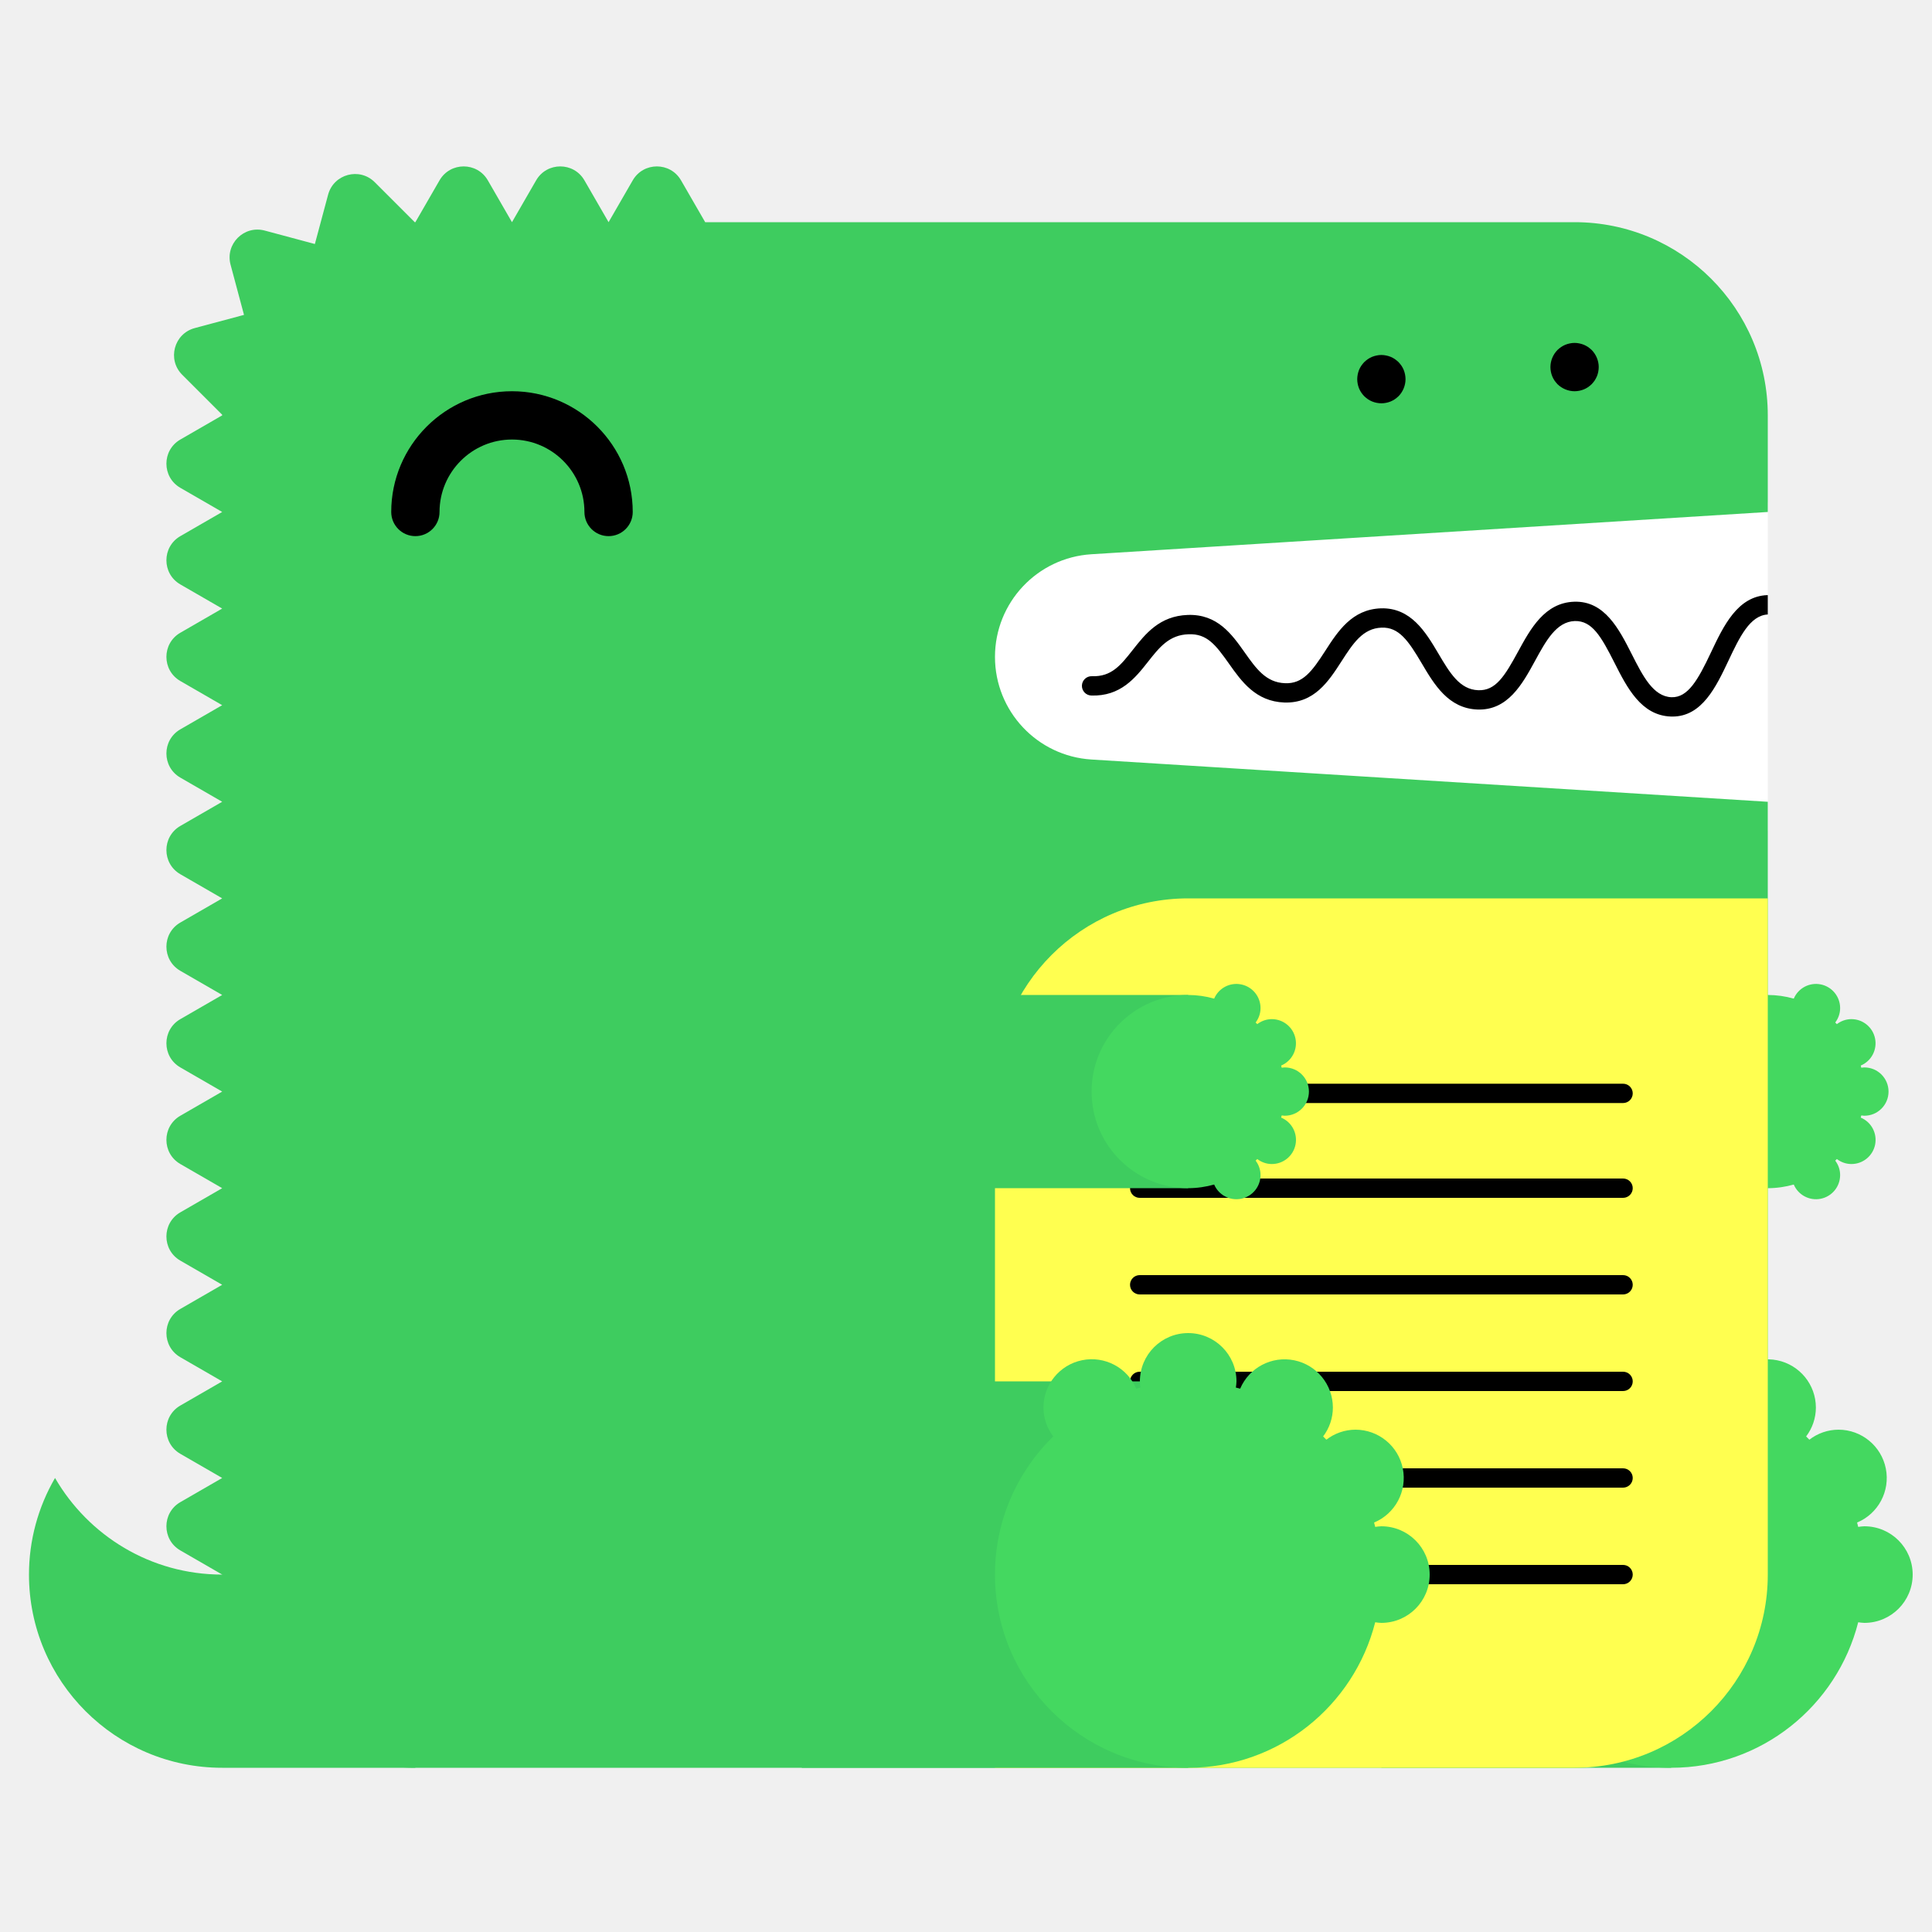
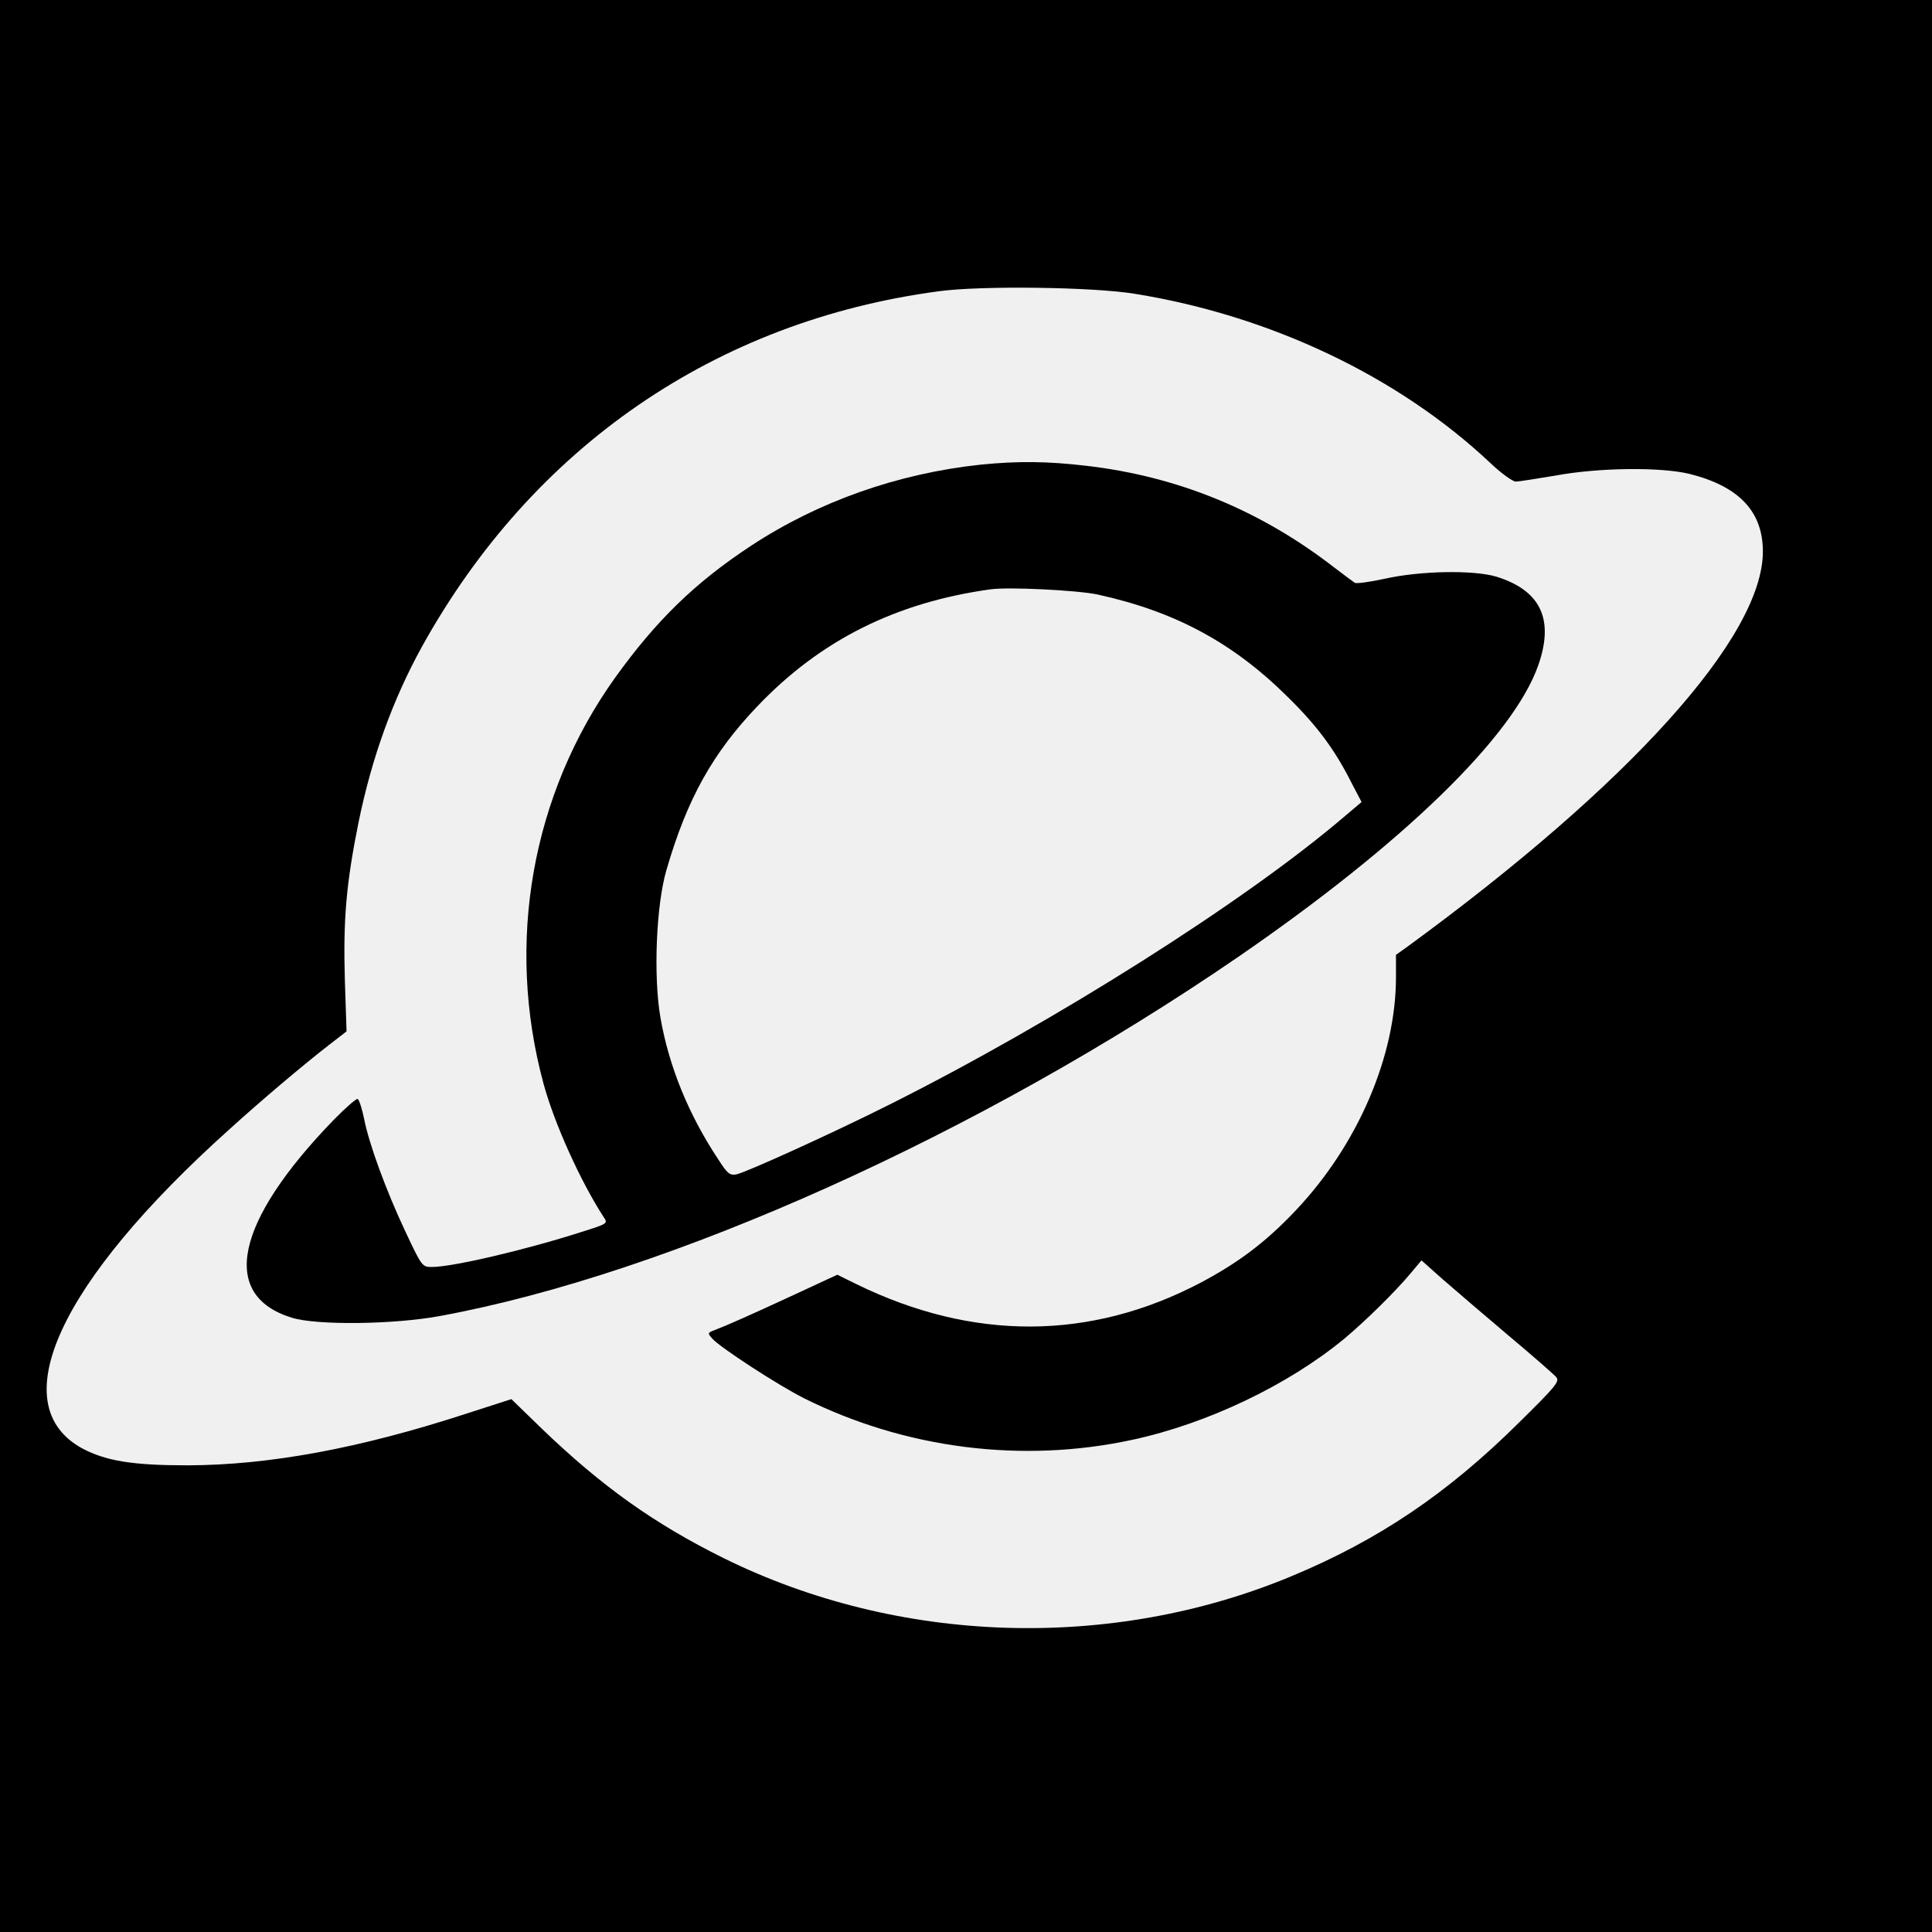
- <svg xmlns="http://www.w3.org/2000/svg" width="200" height="200" viewBox="0 0 200 200">
-   <g fill="none" fill-rule="evenodd">
-     <path fill="#FFF" d="M99 52h84v34H99z" />
-     <path d="M23 163c-7.398 0-13.843-4.027-17.303-10A19.886 19.886 0 0 0 3 163c0 11.046 8.954 20 20 20h20v-20H23z" fill="#3ECC5F" />
-     <path d="M112.98 57.376L183 53V43c0-11.046-8.954-20-20-20H73l-2.5-4.33c-1.112-1.925-3.889-1.925-5 0L63 23l-2.5-4.33c-1.111-1.925-3.889-1.925-5 0L53 23l-2.5-4.33c-1.111-1.925-3.889-1.925-5 0L43 23c-.022 0-.042.003-.065.003l-4.142-4.141c-1.57-1.571-4.252-.853-4.828 1.294l-1.369 5.104-5.192-1.392c-2.148-.575-4.111 1.389-3.535 3.536l1.39 5.193-5.102 1.367c-2.148.576-2.867 3.259-1.296 4.83l4.142 4.142c0 .021-.003.042-.003.064l-4.33 2.5c-1.925 1.111-1.925 3.889 0 5L23 53l-4.33 2.5c-1.925 1.111-1.925 3.889 0 5L23 63l-4.33 2.5c-1.925 1.111-1.925 3.889 0 5L23 73l-4.33 2.5c-1.925 1.111-1.925 3.889 0 5L23 83l-4.33 2.5c-1.925 1.111-1.925 3.889 0 5L23 93l-4.33 2.5c-1.925 1.111-1.925 3.889 0 5L23 103l-4.33 2.5c-1.925 1.111-1.925 3.889 0 5L23 113l-4.33 2.5c-1.925 1.111-1.925 3.889 0 5L23 123l-4.33 2.5c-1.925 1.111-1.925 3.889 0 5L23 133l-4.33 2.5c-1.925 1.111-1.925 3.889 0 5L23 143l-4.33 2.5c-1.925 1.111-1.925 3.889 0 5L23 153l-4.33 2.5c-1.925 1.111-1.925 3.889 0 5L23 163c0 11.046 8.954 20 20 20h120c11.046 0 20-8.954 20-20V83l-70.02-4.376A10.645 10.645 0 0 1 103 68c0-5.621 4.37-10.273 9.98-10.624" fill="#3ECC5F" />
-     <path fill="#3ECC5F" d="M143 183h30v-40h-30z" />
-     <path d="M193 158c-.219 0-.428.037-.639.064-.038-.15-.074-.301-.116-.451A5 5 0 0 0 190.32 148a4.96 4.96 0 0 0-3.016 1.036 26.531 26.531 0 0 0-.335-.336 4.955 4.955 0 0 0 1.011-2.987 5 5 0 0 0-9.599-1.959c-.148-.042-.297-.077-.445-.115.027-.211.064-.42.064-.639a5 5 0 0 0-5-5 5 5 0 0 0-5 5c0 .219.037.428.064.639-.148.038-.297.073-.445.115a4.998 4.998 0 0 0-9.599 1.959c0 1.125.384 2.151 1.011 2.987-3.717 3.632-6.031 8.693-6.031 14.3 0 11.046 8.954 20 20 20 9.339 0 17.16-6.41 19.361-15.064.211.027.42.064.639.064a5 5 0 0 0 5-5 5 5 0 0 0-5-5" fill="#44D860" />
-     <path fill="#3ECC5F" d="M153 123h30v-20h-30z" />
-     <path d="M193 115.5a2.5 2.5 0 1 0 0-5c-.109 0-.214.019-.319.032-.02-.075-.037-.15-.058-.225a2.501 2.501 0 0 0-.963-4.807c-.569 0-1.088.197-1.508.518a6.653 6.653 0 0 0-.168-.168c.314-.417.506-.931.506-1.494a2.5 2.5 0 0 0-4.8-.979A9.987 9.987 0 0 0 183 103c-5.522 0-10 4.478-10 10s4.478 10 10 10c.934 0 1.833-.138 2.69-.377a2.5 2.5 0 0 0 4.8-.979c0-.563-.192-1.077-.506-1.494.057-.055.113-.111.168-.168.42.321.939.518 1.508.518a2.5 2.5 0 0 0 .963-4.807c.021-.074.038-.15.058-.225.105.013.21.032.319.032" fill="#44D860" />
-     <path d="M63 55.5a2.5 2.5 0 0 1-2.5-2.5c0-4.136-3.364-7.5-7.5-7.5s-7.5 3.364-7.5 7.5a2.5 2.5 0 1 1-5 0c0-6.893 5.607-12.5 12.5-12.5S65.5 46.107 65.5 53a2.5 2.5 0 0 1-2.5 2.5" fill="#000" />
-     <path d="M103 183h60c11.046 0 20-8.954 20-20V93h-60c-11.046 0-20 8.954-20 20v70z" fill="#FFFF50" />
-     <path d="M168.02 124h-50.04a1 1 0 1 1 0-2h50.04a1 1 0 1 1 0 2m0 20h-50.04a1 1 0 1 1 0-2h50.04a1 1 0 1 1 0 2m0 20h-50.04a1 1 0 1 1 0-2h50.04a1 1 0 1 1 0 2m0-49.814h-50.04a1 1 0 1 1 0-2h50.04a1 1 0 1 1 0 2m0 19.814h-50.04a1 1 0 1 1 0-2h50.04a1 1 0 1 1 0 2m0 20h-50.04a1 1 0 1 1 0-2h50.04a1 1 0 1 1 0 2M183 61.611c-.012 0-.022-.006-.034-.005-3.09.105-4.552 3.196-5.842 5.923-1.346 2.85-2.387 4.703-4.093 4.647-1.889-.068-2.969-2.202-4.113-4.46-1.314-2.594-2.814-5.536-5.963-5.426-3.046.104-4.513 2.794-5.807 5.167-1.377 2.528-2.314 4.065-4.121 3.994-1.927-.07-2.951-1.805-4.136-3.813-1.321-2.236-2.848-4.75-5.936-4.664-2.994.103-4.465 2.385-5.763 4.4-1.373 2.13-2.335 3.428-4.165 3.351-1.973-.07-2.992-1.51-4.171-3.177-1.324-1.873-2.816-3.993-5.895-3.89-2.928.1-4.399 1.97-5.696 3.618-1.232 1.564-2.194 2.802-4.229 2.724a1 1 0 0 0-.072 2c3.017.101 4.545-1.8 5.872-3.487 1.177-1.496 2.193-2.787 4.193-2.855 1.926-.082 2.829 1.115 4.195 3.045 1.297 1.834 2.769 3.914 5.731 4.021 3.103.104 4.596-2.215 5.918-4.267 1.182-1.834 2.202-3.417 4.15-3.484 1.793-.067 2.769 1.35 4.145 3.681 1.297 2.197 2.766 4.686 5.787 4.796 3.125.108 4.634-2.62 5.949-5.035 1.139-2.088 2.214-4.06 4.119-4.126 1.793-.042 2.728 1.595 4.111 4.33 1.292 2.553 2.757 5.445 5.825 5.556l.169.003c3.064 0 4.518-3.075 5.805-5.794 1.139-2.41 2.217-4.68 4.067-4.773v-2z" fill="#000" />
-     <path fill="#3ECC5F" d="M83 183h40v-40H83z" />
-     <path d="M143 158c-.219 0-.428.037-.639.064-.038-.15-.074-.301-.116-.451A5 5 0 0 0 140.32 148a4.96 4.96 0 0 0-3.016 1.036 26.531 26.531 0 0 0-.335-.336 4.955 4.955 0 0 0 1.011-2.987 5 5 0 0 0-9.599-1.959c-.148-.042-.297-.077-.445-.115.027-.211.064-.42.064-.639a5 5 0 0 0-5-5 5 5 0 0 0-5 5c0 .219.037.428.064.639-.148.038-.297.073-.445.115a4.998 4.998 0 0 0-9.599 1.959c0 1.125.384 2.151 1.011 2.987-3.717 3.632-6.031 8.693-6.031 14.3 0 11.046 8.954 20 20 20 9.339 0 17.16-6.41 19.361-15.064.211.027.42.064.639.064a5 5 0 0 0 5-5 5 5 0 0 0-5-5" fill="#44D860" />
-     <path fill="#3ECC5F" d="M83 123h40v-20H83z" />
-     <path d="M133 115.5a2.5 2.5 0 1 0 0-5c-.109 0-.214.019-.319.032-.02-.075-.037-.15-.058-.225a2.501 2.501 0 0 0-.963-4.807c-.569 0-1.088.197-1.508.518a6.653 6.653 0 0 0-.168-.168c.314-.417.506-.931.506-1.494a2.5 2.5 0 0 0-4.8-.979A9.987 9.987 0 0 0 123 103c-5.522 0-10 4.478-10 10s4.478 10 10 10c.934 0 1.833-.138 2.69-.377a2.5 2.5 0 0 0 4.8-.979c0-.563-.192-1.077-.506-1.494.057-.055.113-.111.168-.168.42.321.939.518 1.508.518a2.5 2.5 0 0 0 .963-4.807c.021-.074.038-.15.058-.225.105.013.21.032.319.032" fill="#44D860" />
-     <path d="M143 41.75c-.16 0-.33-.02-.49-.05a2.52 2.52 0 0 1-.47-.14c-.15-.06-.29-.14-.431-.23-.13-.09-.259-.2-.38-.31-.109-.12-.219-.24-.309-.38s-.17-.28-.231-.43a2.619 2.619 0 0 1-.189-.96c0-.16.02-.33.05-.49.03-.16.08-.31.139-.47.061-.15.141-.29.231-.43.09-.13.2-.26.309-.38.121-.11.25-.22.38-.31.141-.09.281-.17.431-.23.149-.06.31-.11.47-.14.32-.07.65-.07.98 0 .159.03.32.08.47.14.149.06.29.14.43.23.13.09.259.2.38.31.11.12.22.25.31.38.09.14.17.28.23.43.06.16.11.31.14.47.029.16.05.33.05.49 0 .66-.271 1.31-.73 1.77-.121.11-.25.22-.38.31-.14.09-.281.17-.43.23a2.565 2.565 0 0 1-.96.19m20-1.25c-.66 0-1.3-.27-1.771-.73a3.802 3.802 0 0 1-.309-.38c-.09-.14-.17-.28-.231-.43a2.619 2.619 0 0 1-.189-.96c0-.66.27-1.3.729-1.77.121-.11.25-.22.38-.31.141-.09.281-.17.431-.23.149-.06.31-.11.47-.14.32-.07.66-.07.98 0 .159.03.32.08.47.14.149.06.29.14.43.23.13.09.259.2.38.31.459.47.73 1.11.73 1.77 0 .16-.021.33-.05.49-.03.16-.08.32-.14.47-.07.15-.14.29-.23.43-.09.13-.2.26-.31.38-.121.11-.25.22-.38.31-.14.09-.281.17-.43.23a2.565 2.565 0 0 1-.96.19" fill="#000" />
+ <svg xmlns="http://www.w3.org/2000/svg" version="1.0" width="674pt" height="674pt" viewBox="0 0 674 674" preserveAspectRatio="xMidYMid meet">
+   <g transform="translate(0,674) scale(0.1,-0.1)" fill="#000000" stroke="none">
+     <path d="M0 3370 l0 -3370 3370 0 3370 0 0 3370 0 3370 -3370 0 -3370 0 0 -3370z m3959 2345 c473 -76 921 -289 1241 -591 37 -35 77 -64 88 -64 11 0 73 10 139 21 151 28 366 30 466 6 173 -43 257 -131 257 -271 0 -297 -463 -811 -1242 -1380 l-38 -27 0 -78 c0 -275 -133 -585 -350 -814 -103 -109 -198 -181 -330 -251 -385 -203 -795 -205 -1202 -6 l-67 33 -153 -71 c-151 -70 -230 -105 -277 -123 -23 -9 -23 -10 -5 -30 28 -31 231 -163 319 -207 353 -176 761 -228 1145 -145 261 56 544 191 740 353 73 61 178 164 232 229 l37 44 73 -65 c40 -35 143 -123 228 -195 85 -71 161 -138 169 -147 13 -15 -1 -32 -130 -159 -250 -248 -491 -410 -794 -536 -629 -262 -1370 -238 -1980 63 -244 121 -426 251 -636 453 l-105 102 -155 -50 c-374 -122 -689 -180 -974 -181 -192 0 -285 15 -368 59 -278 152 -82 579 513 1113 110 100 258 225 347 294 l62 48 -6 181 c-6 211 5 336 48 549 46 225 120 429 221 612 386 697 1026 1137 1804 1240 147 20 538 15 683 -9z" />
+     <path d="M3421 5119 c-289 -31 -565 -128 -801 -283 -196 -129 -331 -261 -474 -460 -291 -407 -383 -925 -250 -1416 38 -140 129 -341 210 -466 15 -22 15 -23 -78 -52 -196 -63 -450 -122 -521 -122 -34 0 -35 1 -92 122 -68 144 -128 308 -145 396 -7 34 -17 65 -22 68 -4 3 -42 -30 -84 -73 -344 -355 -399 -612 -146 -690 86 -27 356 -24 517 6 800 147 1883 634 2785 1253 573 394 958 767 1046 1016 57 161 9 262 -145 310 -79 24 -265 21 -390 -7 -51 -11 -99 -18 -105 -14 -6 4 -38 28 -71 53 -258 200 -546 318 -865 355 -136 16 -239 17 -369 4z m408 -453 c269 -59 471 -167 662 -356 106 -104 167 -187 227 -307 l32 -61 -58 -49 c-347 -297 -1011 -717 -1592 -1008 -193 -97 -497 -235 -531 -242 -23 -4 -31 2 -63 52 -103 155 -172 323 -202 495 -25 144 -15 393 21 515 72 248 161 408 319 573 218 228 480 360 811 406 63 9 303 -3 374 -18z" />
  </g>
</svg>
